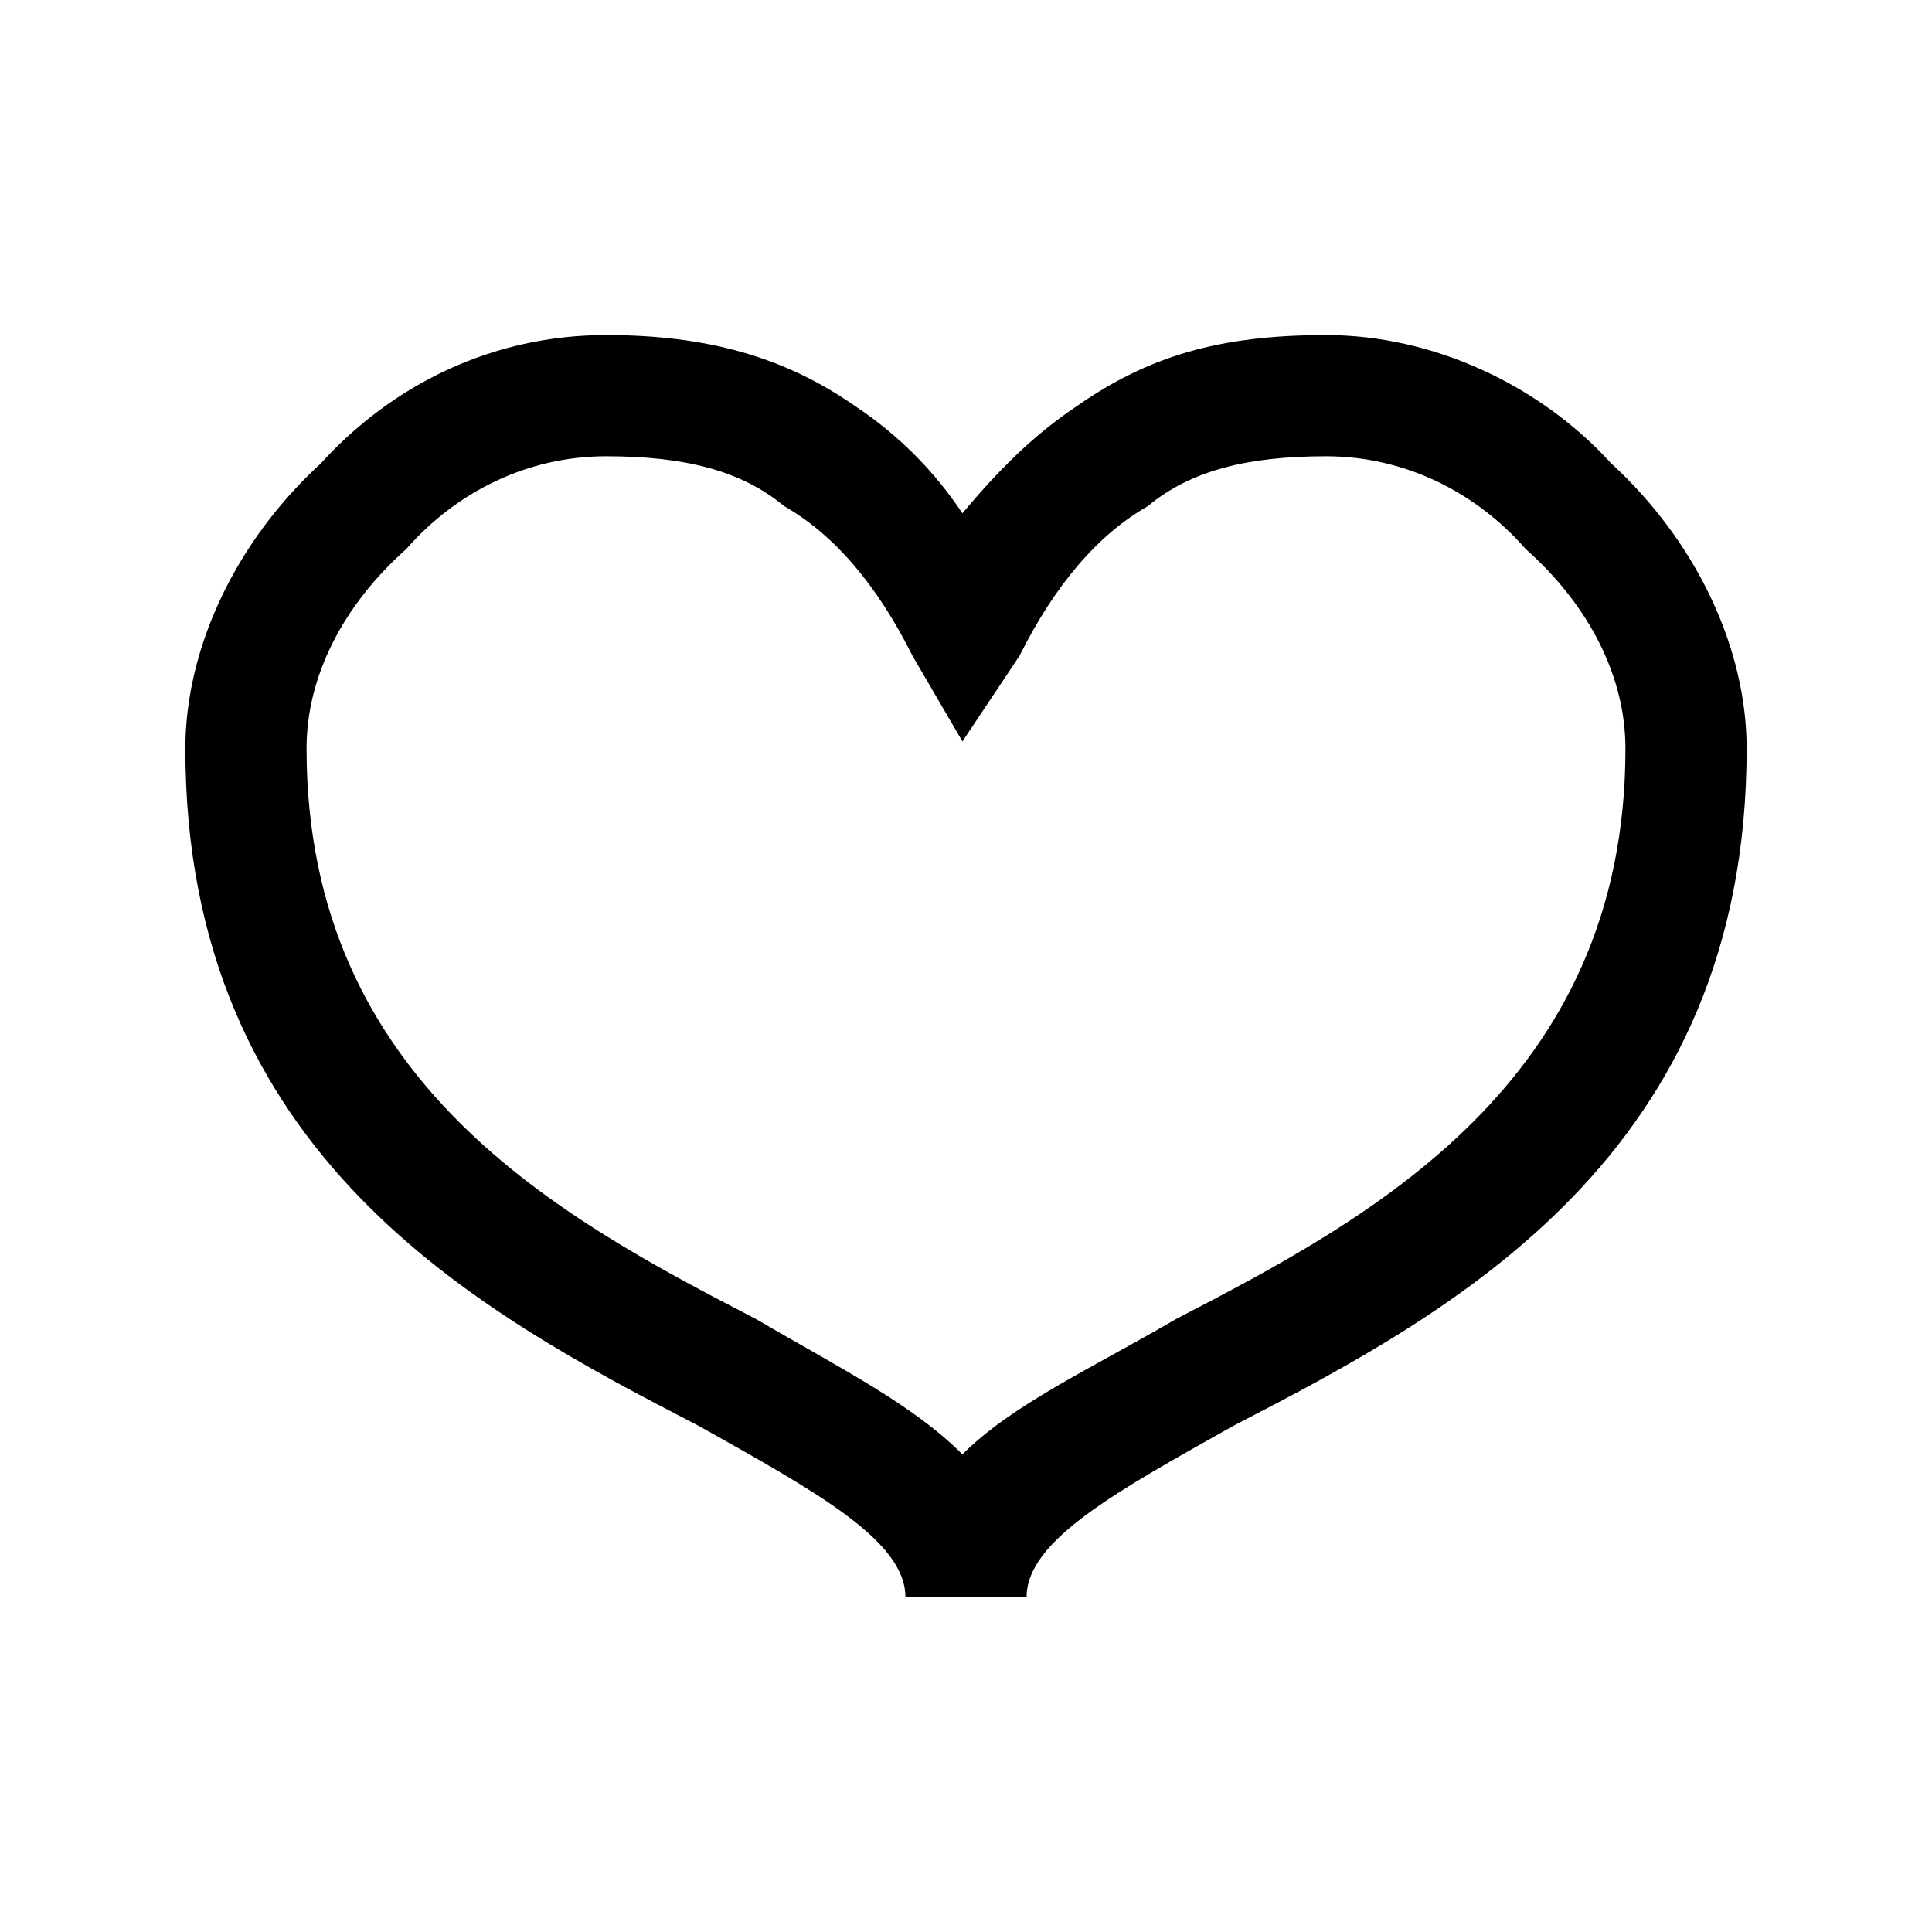
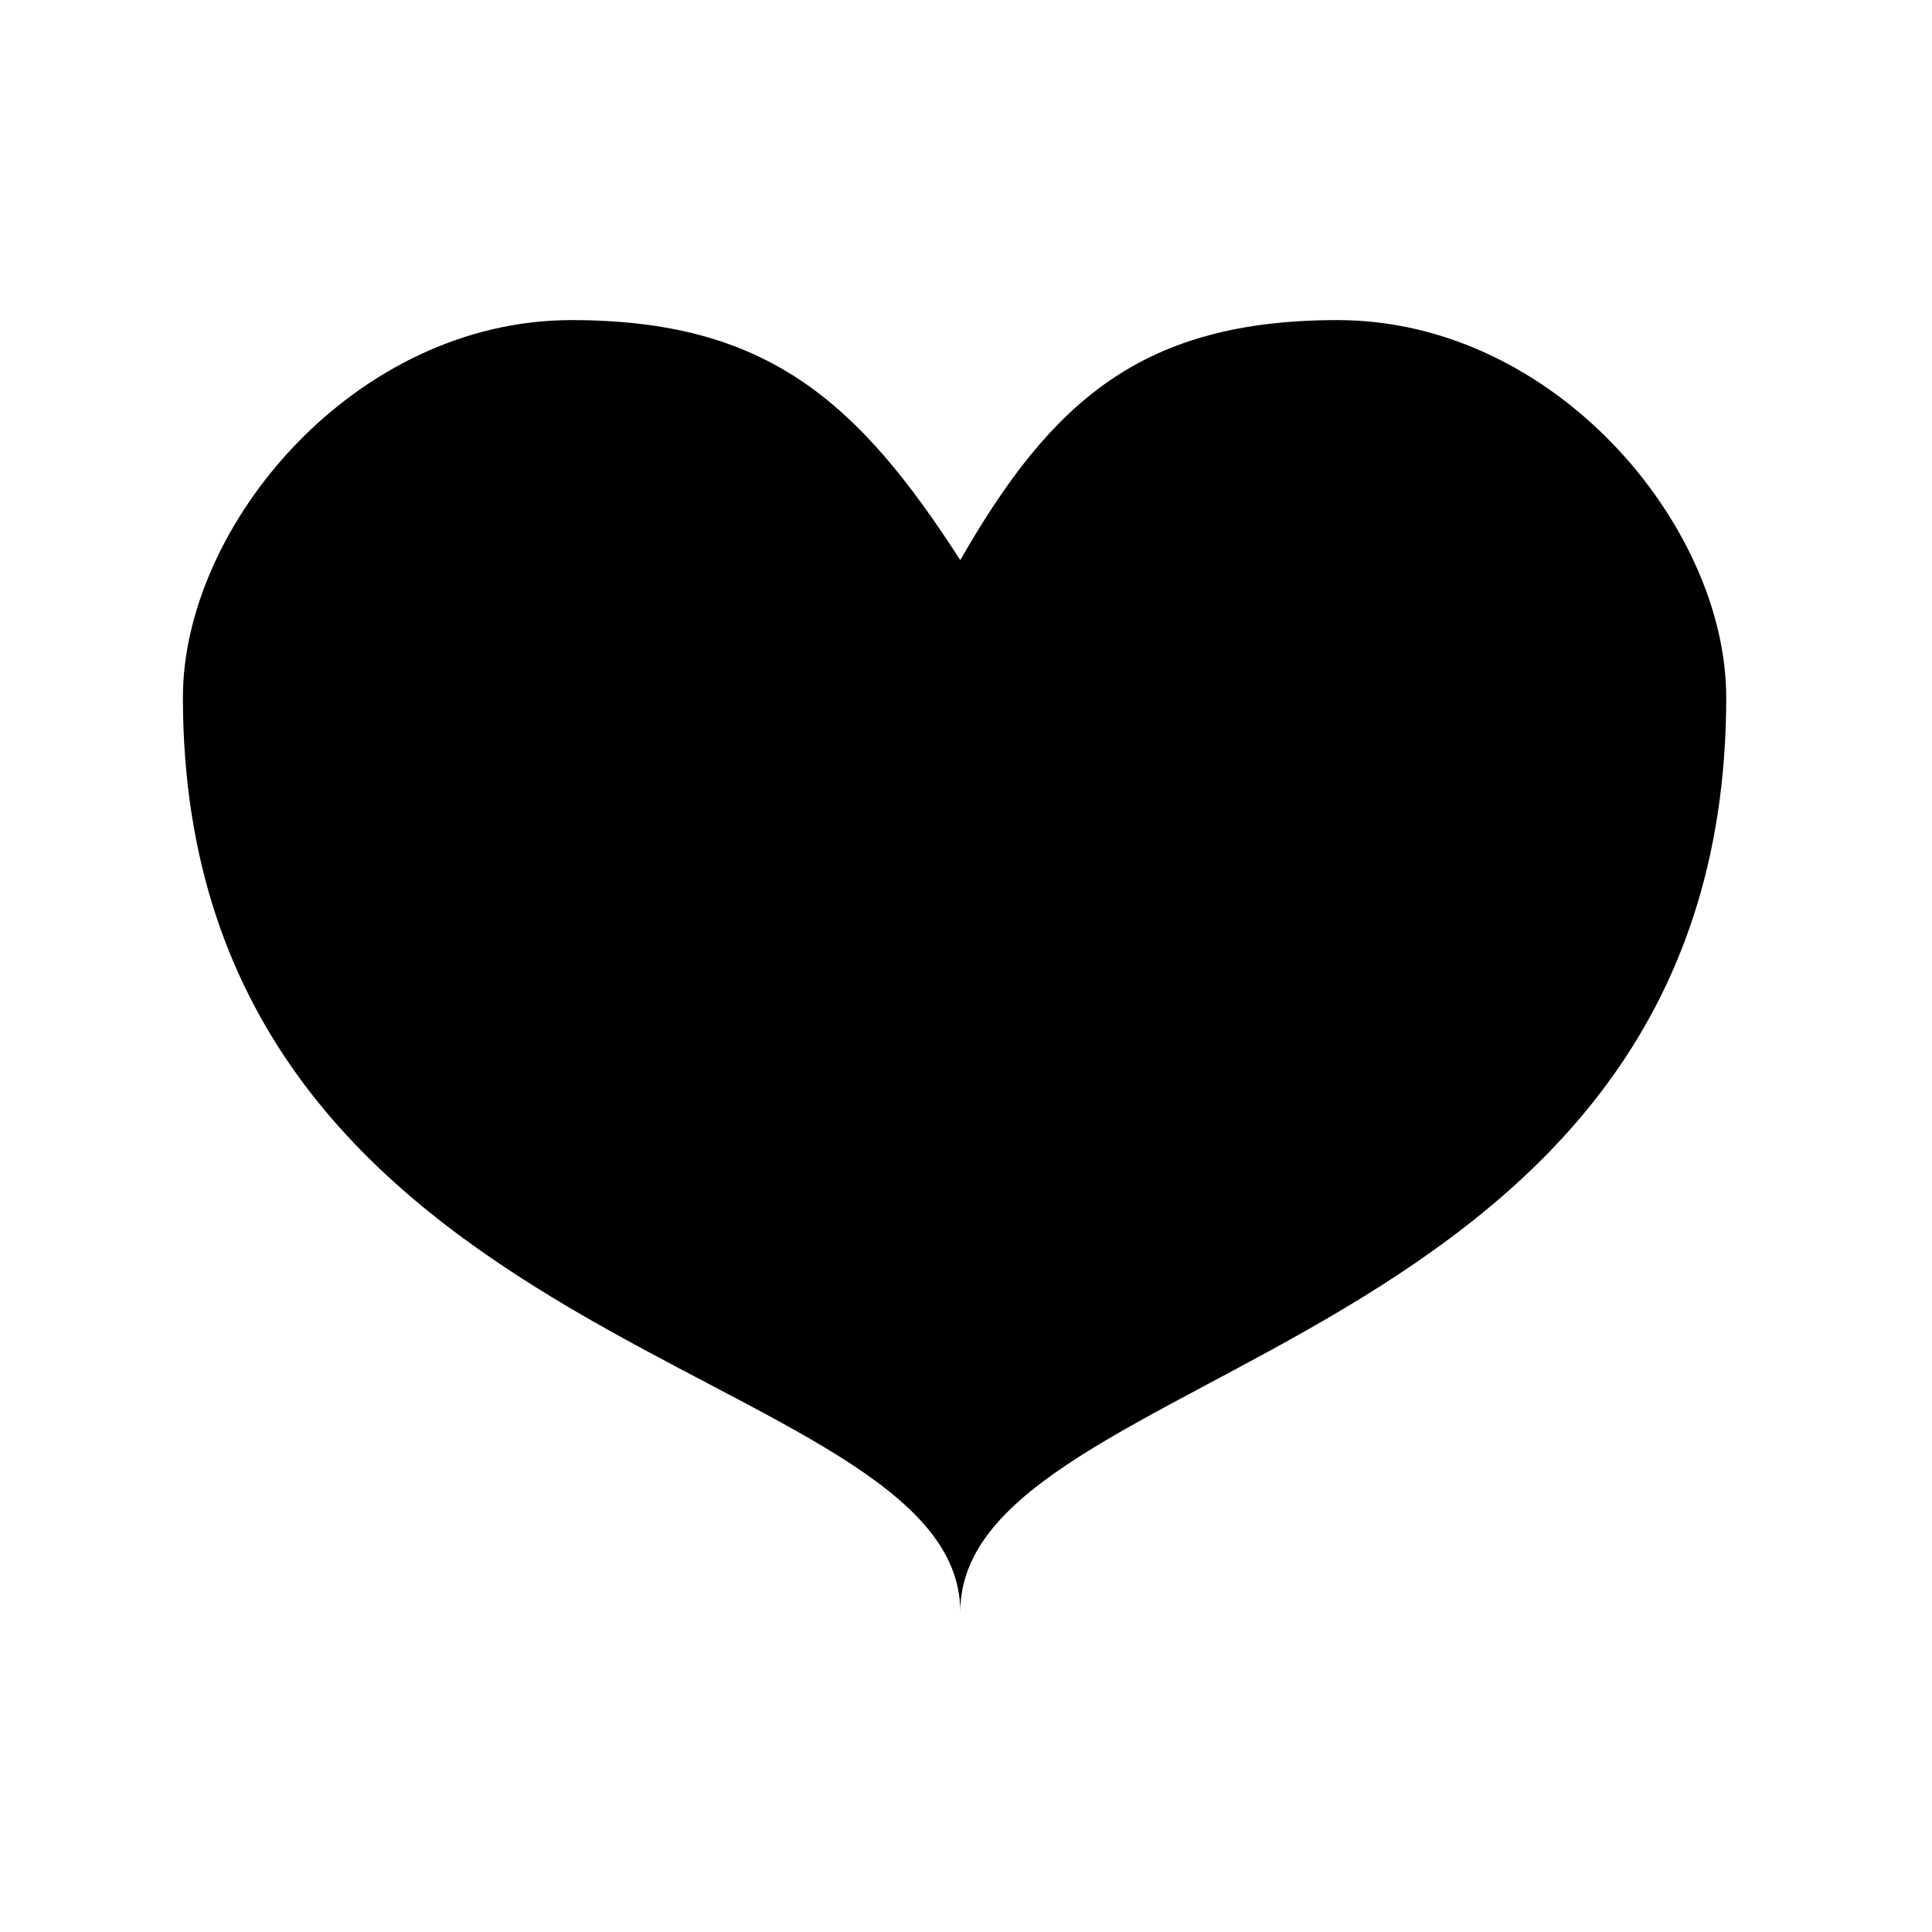
- <svg xmlns="http://www.w3.org/2000/svg" width="9.6" height="9.6" viewBox="0 0 271 271" shape-rendering="geometricPrecision" image-rendering="optimizeQuality" fill-rule="evenodd" clip-rule="evenodd">
-   <path d="m127 224c0-8-13-15-29-24-31-16-72-38-72-95 0-14 7-29 19-40 10-11 24-18 40-18 14 0 25 3 35 10 6 4 11 9 15 15 5-6 10-11 16-15 10-7 20-10 35-10 15 0 30 7 40 18 12 11 19 26 19 40 0 57-41 79-72 95-16 9-29 16-29 24h-17m-21-39c12 7 22 12 29 19 7-7 18-12 30-19 27-14 63-33 63-80 0-10-5-20-14-28-7-8-17-13-28-13-11 0-19 2-25 7-7 4-13 11-18 21l-8 12-7-12c-5-10-11-17-18-21-6-5-14-7-25-7-11 0-21 5-28 13-9 8-14 18-14 28 0 47 36 66 63 80" fill="currentColor" fill-rule="nonzero" />
+ <svg xmlns="http://www.w3.org/2000/svg" width="6" height="6" viewBox="0 0 169 169" shape-rendering="geometricPrecision" image-rendering="optimizeQuality" stroke-width="6px" fill-rule="evenodd" clip-rule="evenodd">
+   <path d="m84 141c0-22-68-22-68-80 0-15 15-33 34-33 17 0 25 7 34 21 8-14 16-21 33-21 19 0 34 18 34 33 0 58-67 58-67 80" fill="currentColor" fill-rule="nonzero" />
</svg>
